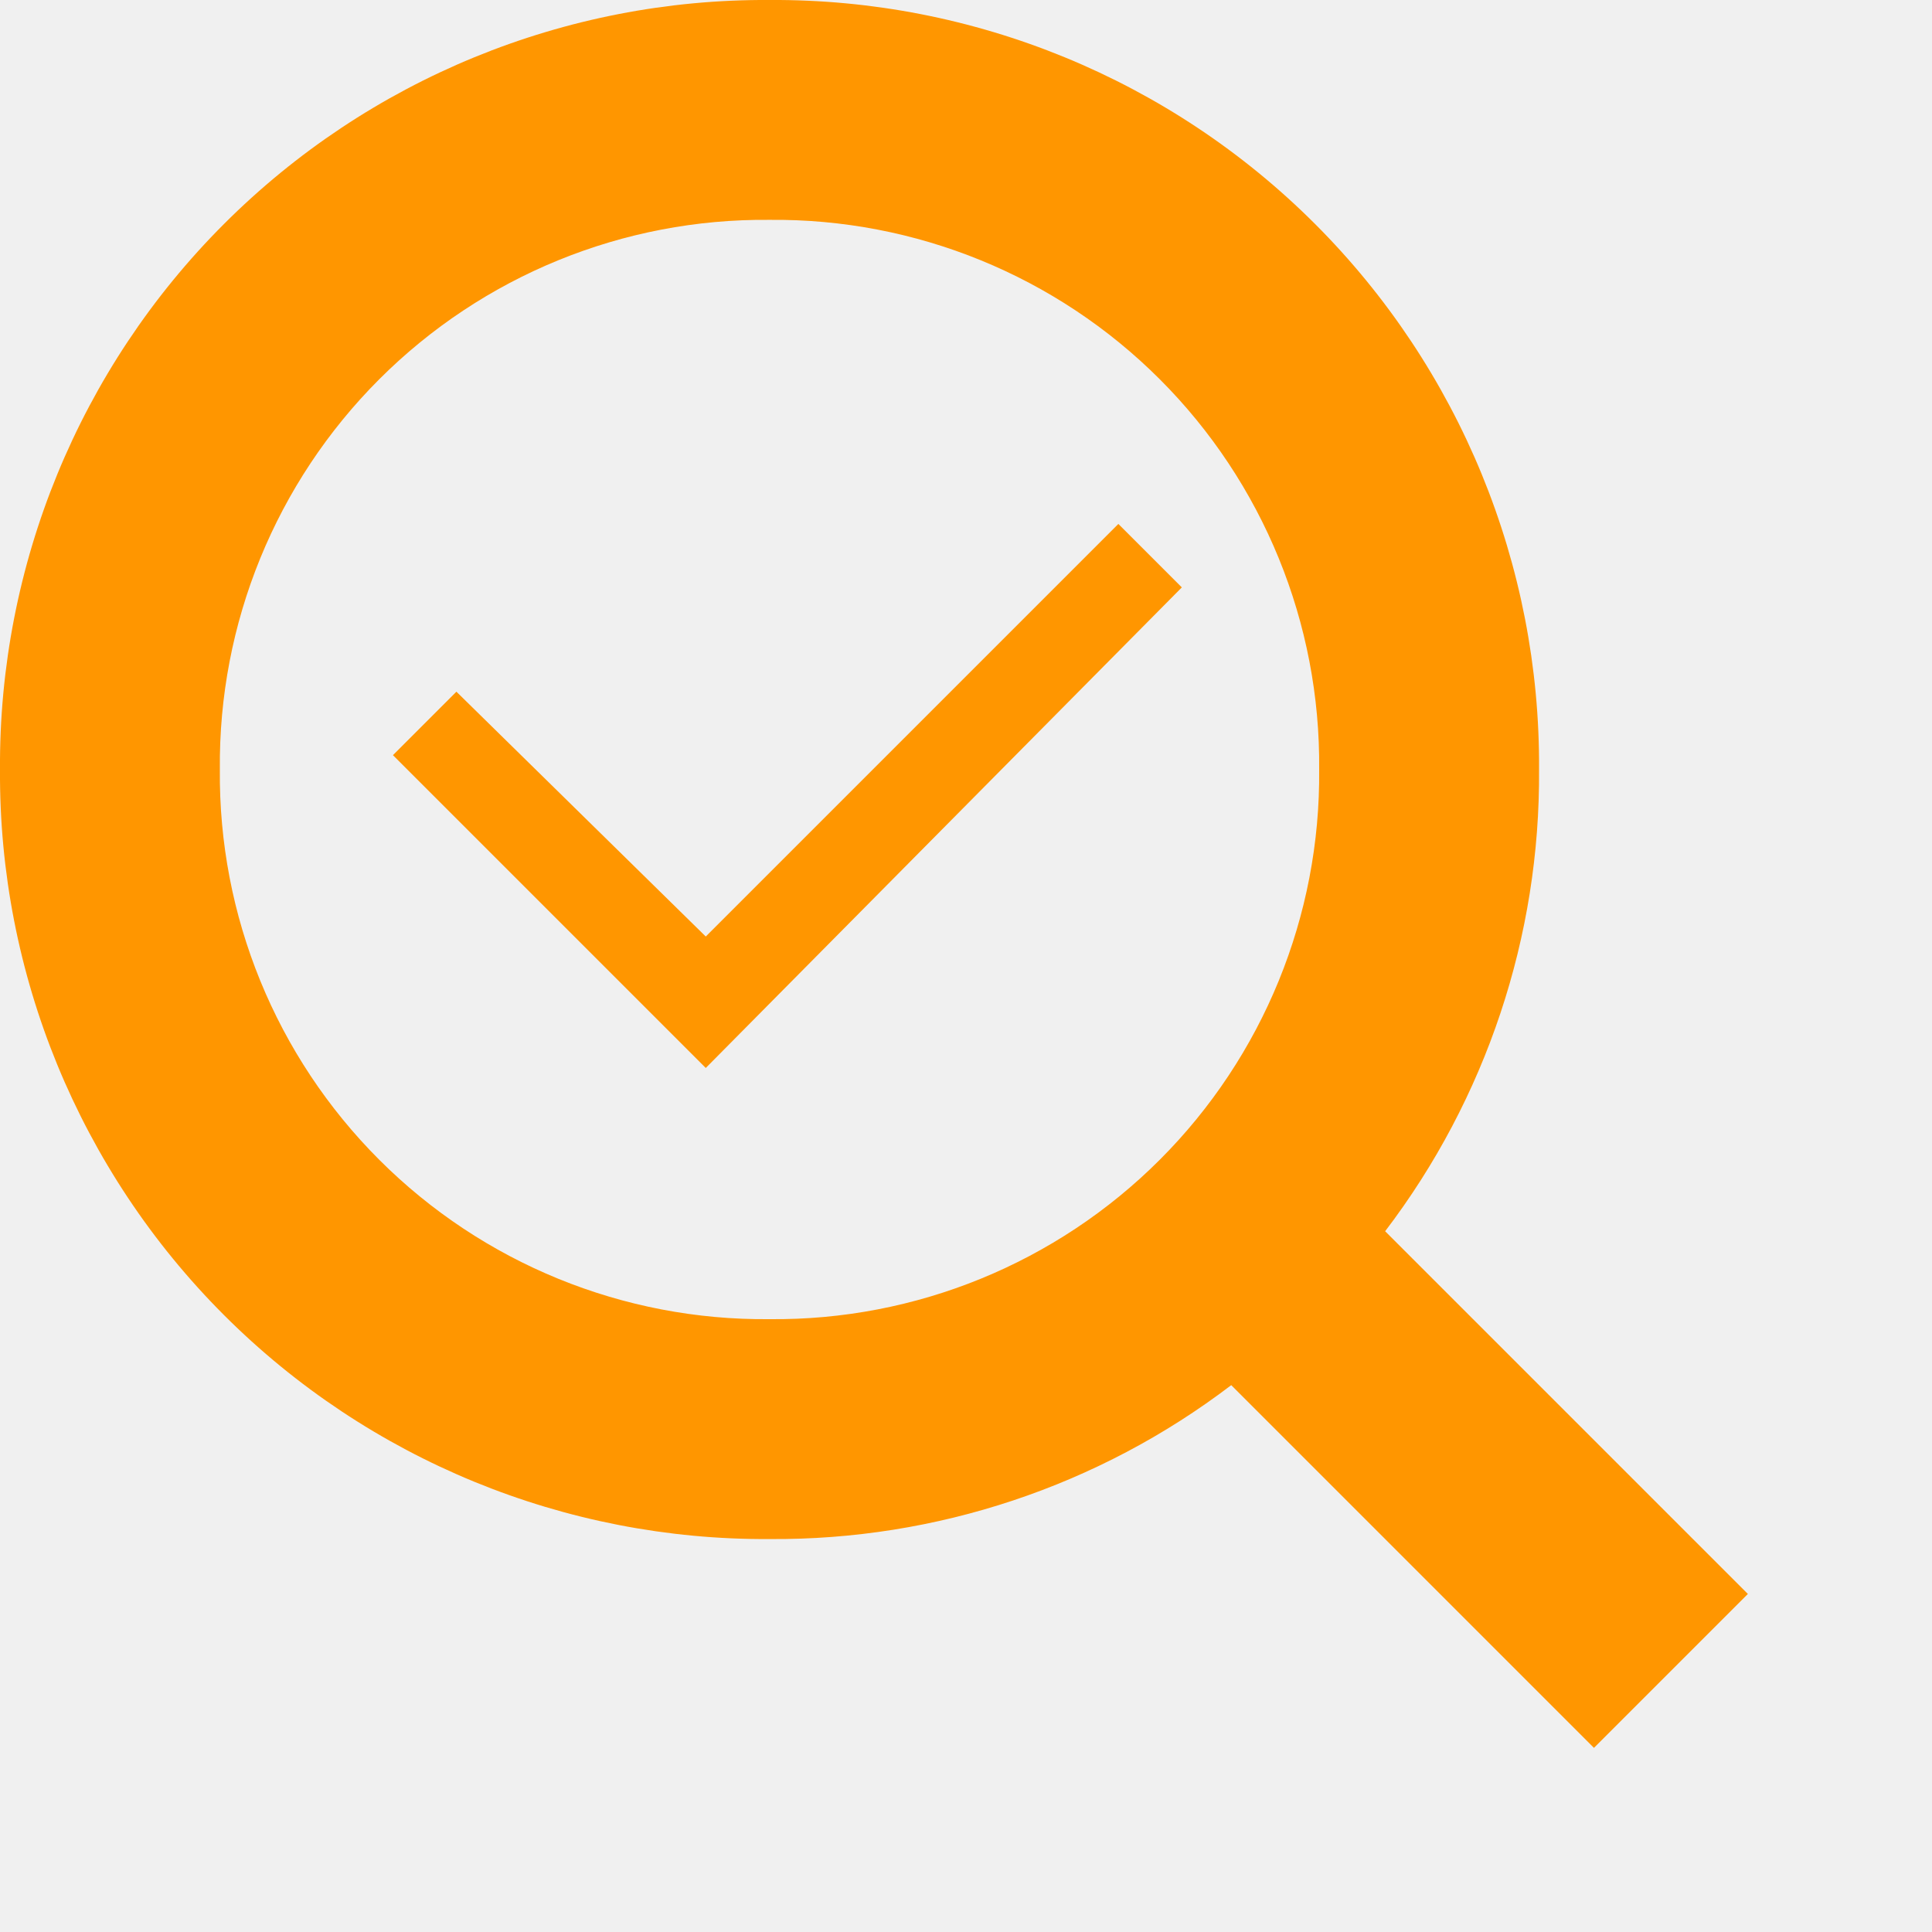
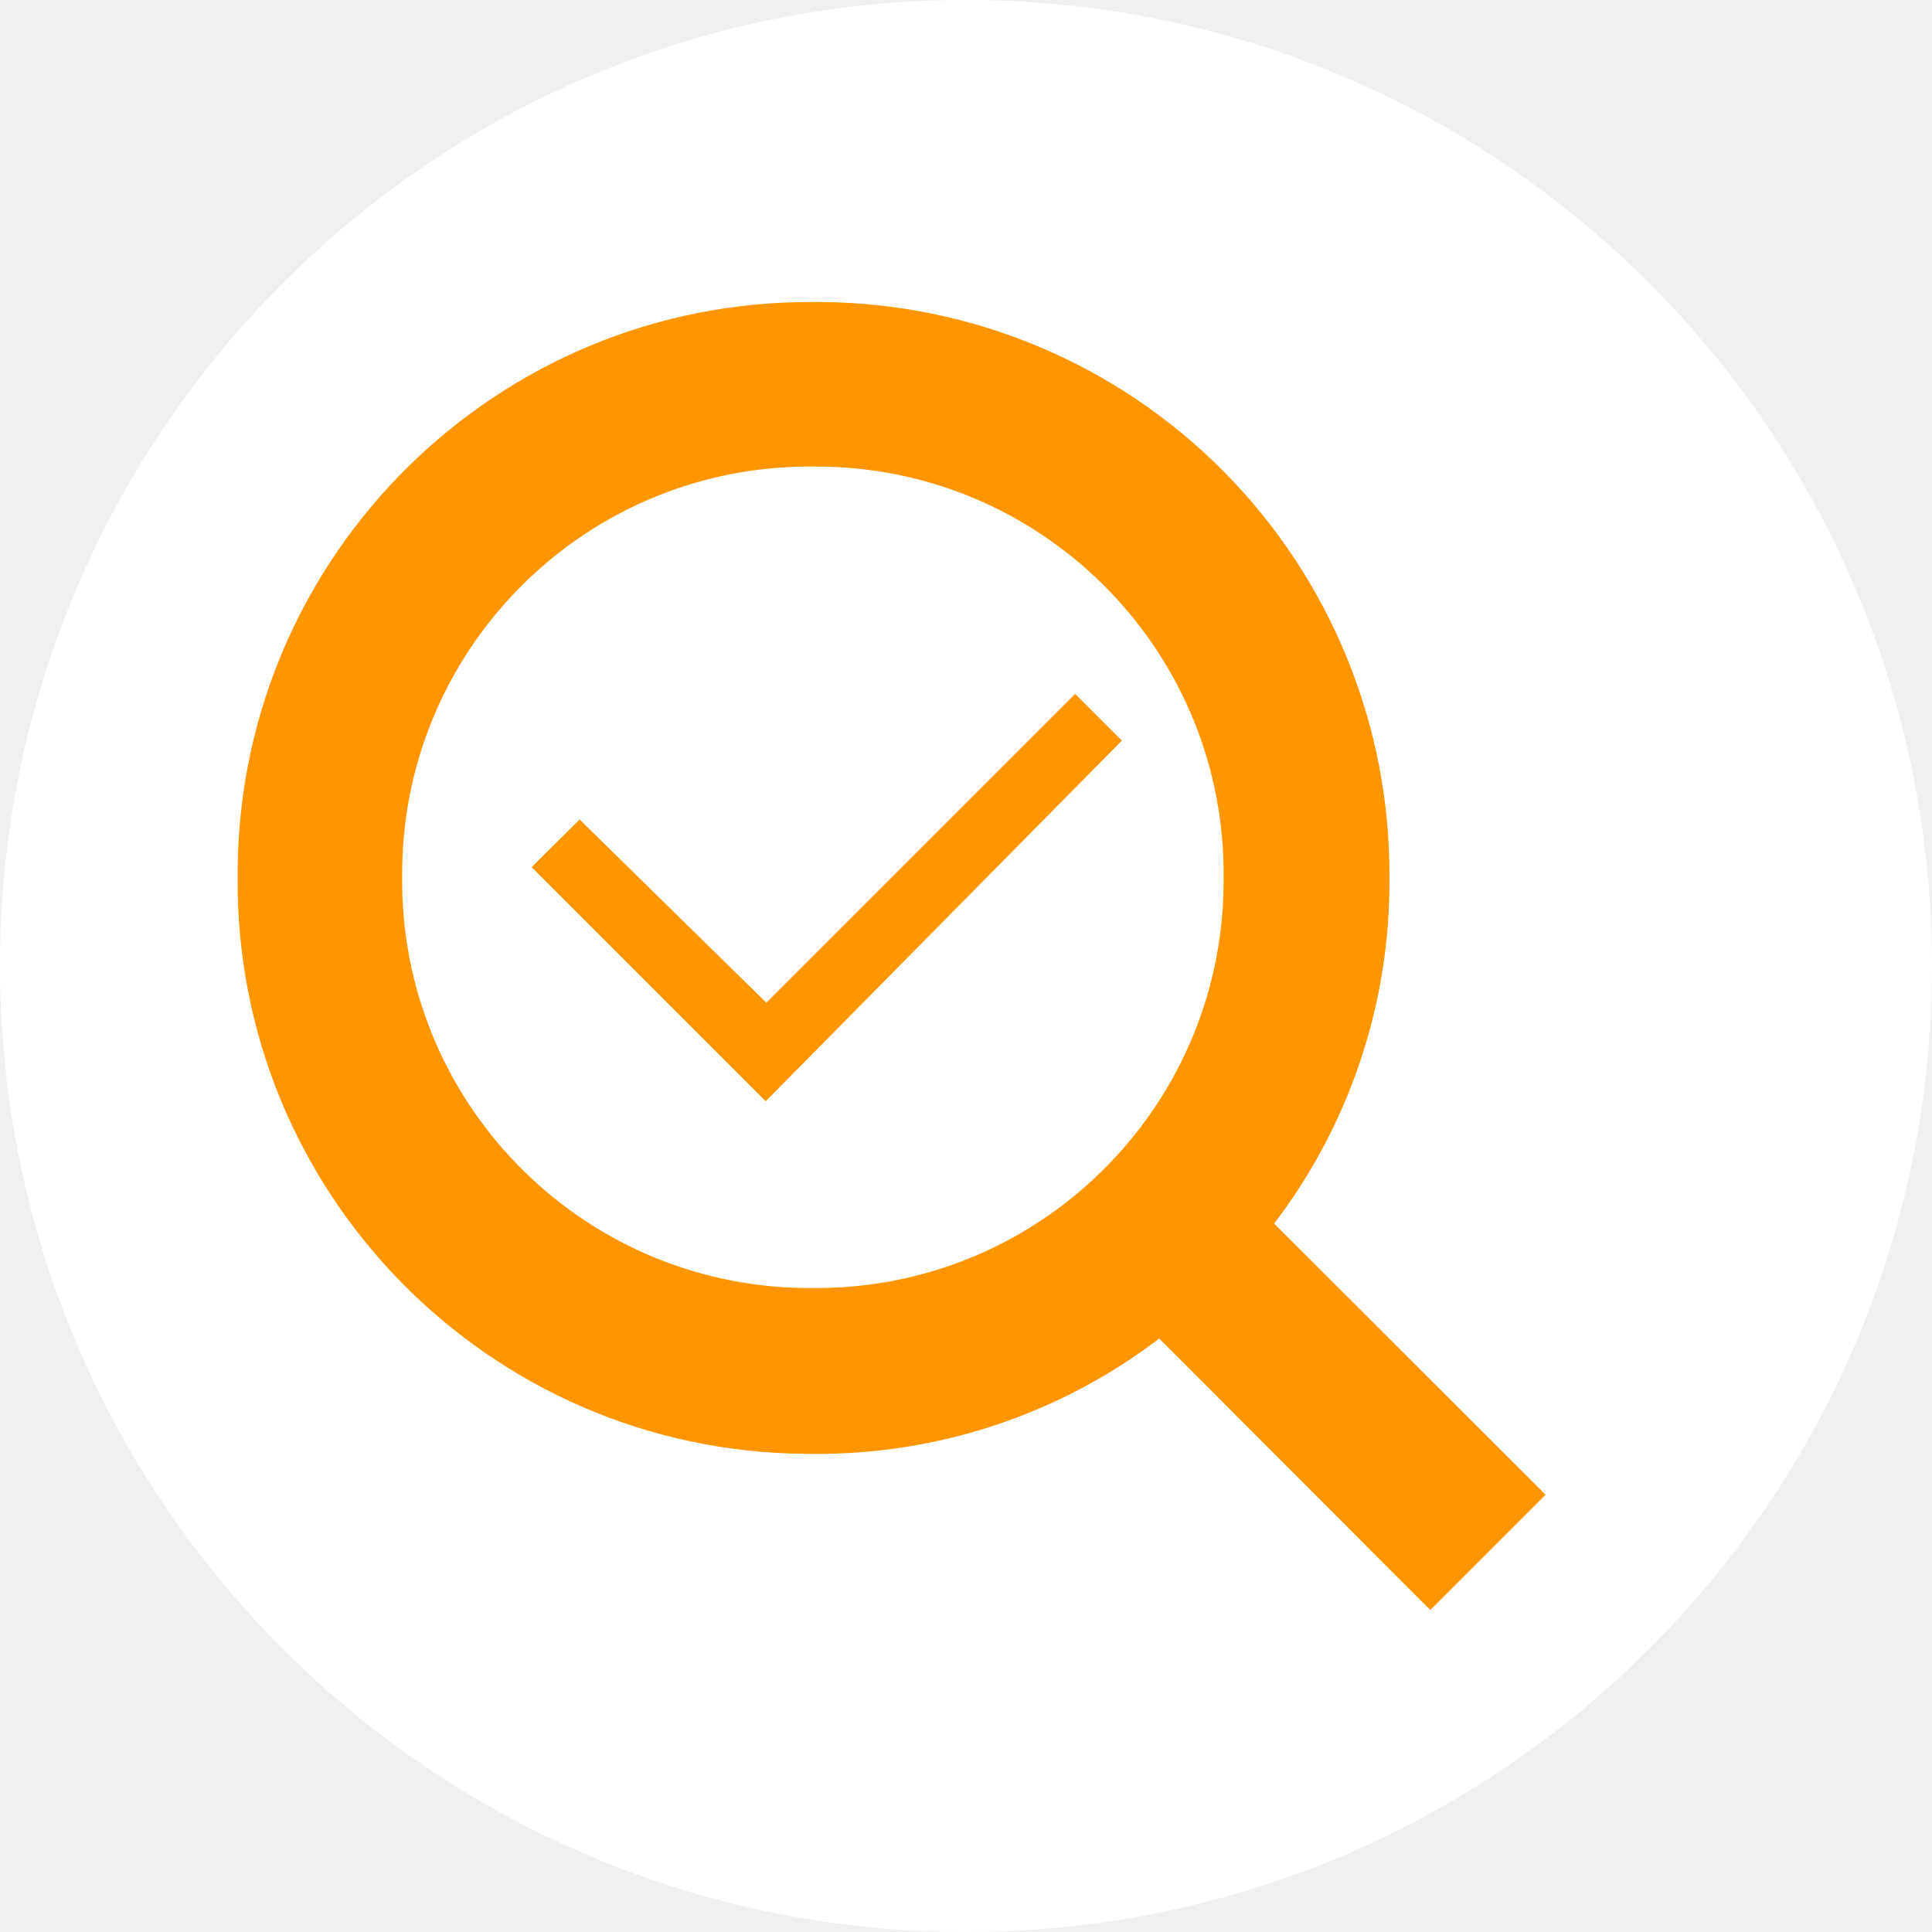
- <svg xmlns="http://www.w3.org/2000/svg" width="59" height="59" viewBox="0 0 59 59">
+ <svg xmlns="http://www.w3.org/2000/svg" viewBox="0 0 60 60">
  <defs>
-     <style>
-       .cls-1 {
-         fill: #ff9600;
-       }
-     </style>
+     <style>.cls-1{fill:#fff;}.cls-2{fill:#ff9600;}</style>
  </defs>
-   <g id="Group_4" data-name="Group 4" transform="translate(-724 -424)">
-     <g id="Group_28" data-name="Group 28">
-       <path id="Path_208" data-name="Path 208" class="cls-1" d="M53.377,48.677,42.3,37.6A22.985,22.985,0,0,0,47,23.5,23.355,23.355,0,0,0,23.5,0,23.355,23.355,0,0,0,0,23.5,23.355,23.355,0,0,0,23.5,47a22.985,22.985,0,0,0,14.1-4.7L48.677,53.377ZM6.714,23.5A16.622,16.622,0,0,1,23.5,6.714,16.622,16.622,0,0,1,40.285,23.5,16.622,16.622,0,0,1,23.5,40.285,16.622,16.622,0,0,1,6.714,23.5Z" transform="translate(724 424)" />
-       <path id="Checkbox" class="cls-1" d="M9.553,16.614,0,7.061,1.938,5.123,9.553,12.6,22.153,0l1.938,1.938Z" transform="translate(736 440)" />
+   <g id="Livello_1" data-name="Livello 1">
+     <circle class="cls-1" cx="30" cy="30" r="30" />
+   </g>
+   <g id="Livello_2" data-name="Livello 2">
+     <g id="Group_4" data-name="Group 4">
+       <g id="Group_28" data-name="Group 28">
+         <path id="Path_208" data-name="Path 208" class="cls-2" d="M48,46.42,39.57,38a17.49,17.49,0,0,0,3.58-10.73A17.77,17.77,0,0,0,25.48,9.38h-.22A17.77,17.77,0,0,0,7.38,27q0,.11,0,.22A17.77,17.77,0,0,0,25,45.15h.22A17.49,17.49,0,0,0,36,41.57L44.42,50ZM12.49,27.26A12.65,12.65,0,0,1,25,14.49h.25A12.65,12.65,0,0,1,38,27q0,.13,0,.25A12.65,12.65,0,0,1,25.51,40h-.25A12.65,12.65,0,0,1,12.49,27.51Q12.49,27.39,12.49,27.26Z" />
+         <path id="Checkbox" class="cls-2" d="M23.78,34.2l-7.27-7.27L18,25.45l5.8,5.69,9.59-9.59L34.84,23Z" />
+       </g>
    </g>
  </g>
</svg>
